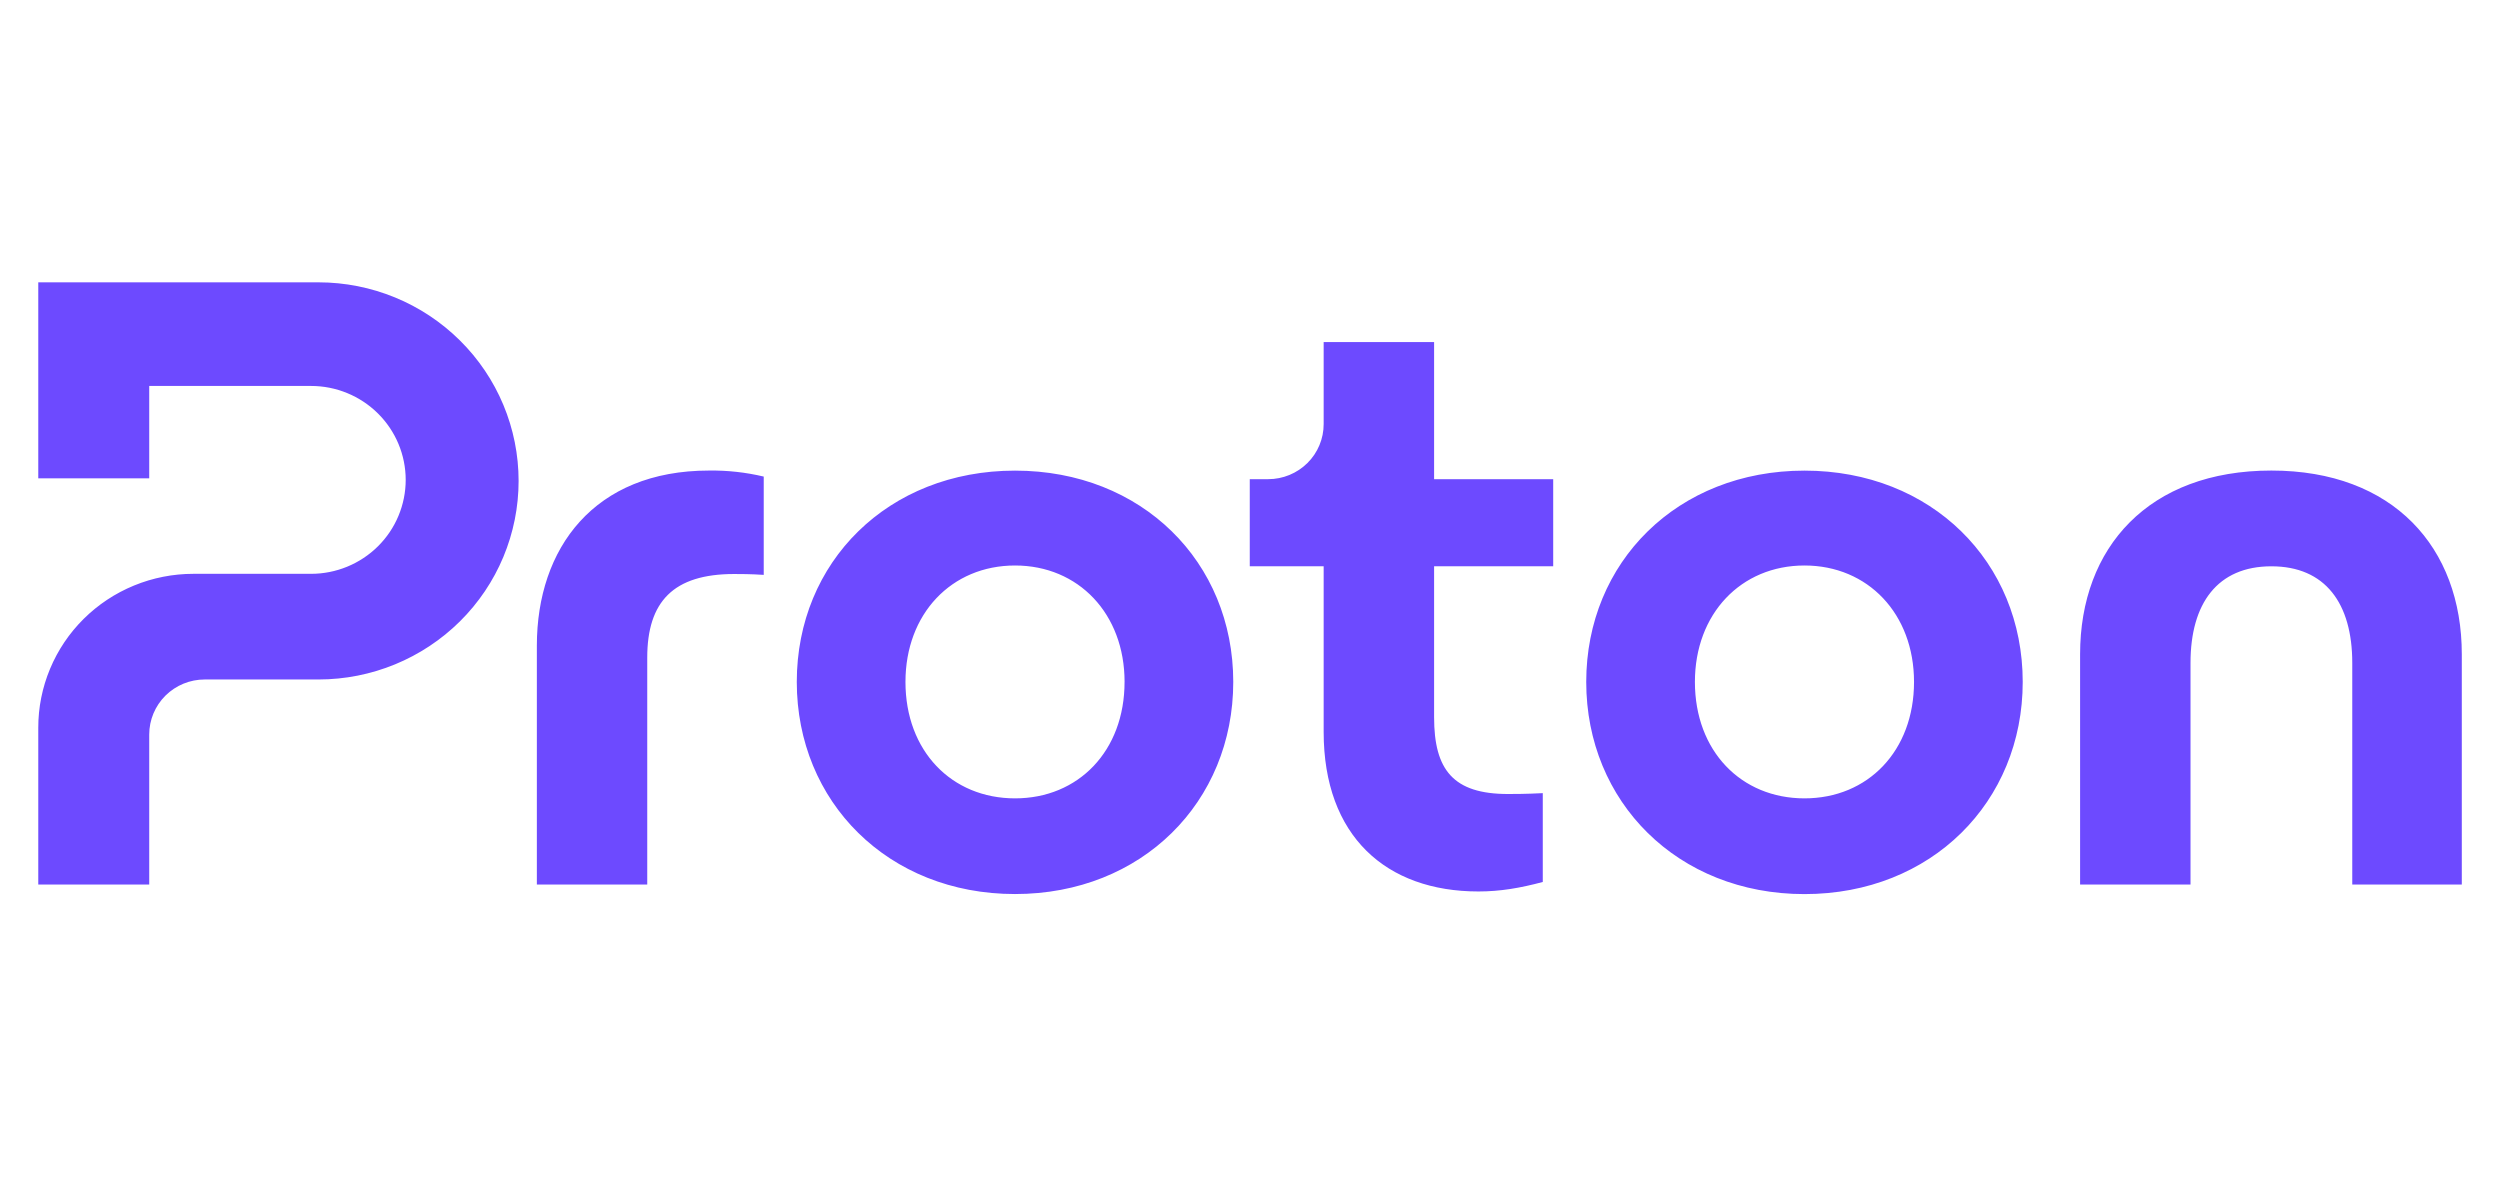
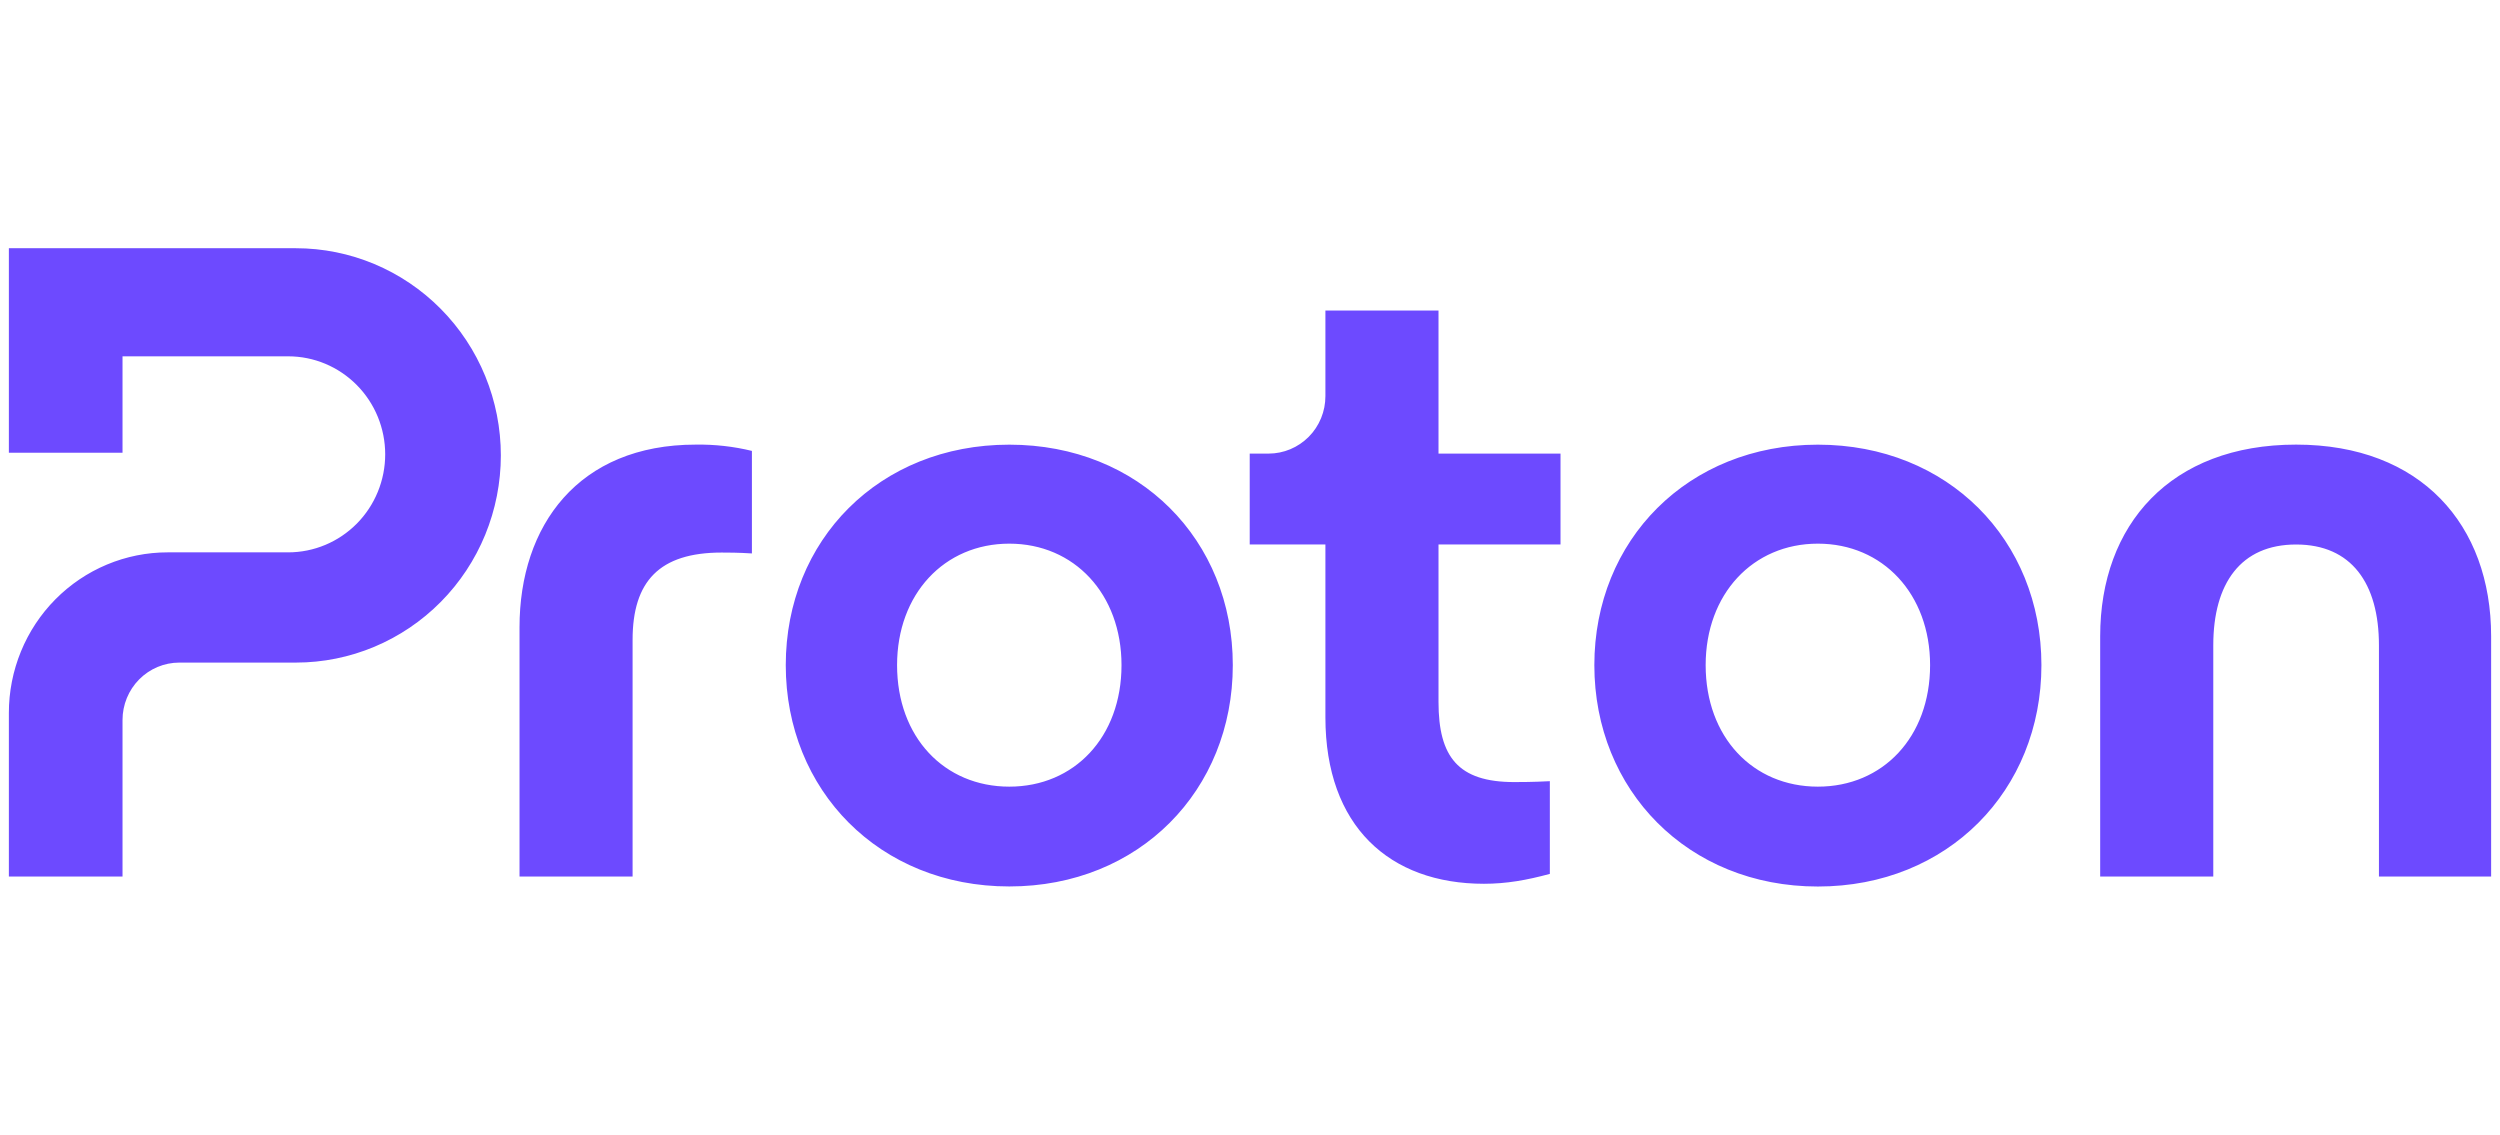
- <svg xmlns="http://www.w3.org/2000/svg" width="136" height="64" viewBox="0 0 136 64" fill="none">
-   <path d="M29.205 48.12V35.123C29.205 29.821 32.326 25.598 38.57 25.598C39.572 25.584 40.572 25.694 41.547 25.926V31.273C40.838 31.226 40.224 31.226 39.94 31.226C36.632 31.226 35.21 32.727 35.21 35.777V48.12H29.205ZM43.345 37.097C43.345 30.575 48.311 25.602 55.218 25.602C62.124 25.602 67.089 30.572 67.089 37.097C67.089 43.623 62.122 48.636 55.217 48.636C48.311 48.636 43.345 43.616 43.345 37.097ZM61.177 37.097C61.177 33.39 58.67 30.763 55.218 30.763C51.765 30.763 49.257 33.388 49.257 37.097C49.257 40.851 51.764 43.431 55.218 43.431C58.671 43.431 61.176 40.848 61.176 37.097H61.177ZM84.494 30.806H78.015V39.017C78.015 41.88 79.055 43.194 82.035 43.194C82.319 43.194 83.028 43.194 83.927 43.147V47.98C82.698 48.308 81.612 48.496 80.427 48.496C75.413 48.496 72.007 45.493 72.007 39.816V30.806H67.987V26.067H68.989C69.789 26.067 70.557 25.752 71.124 25.189C71.405 24.911 71.627 24.581 71.778 24.217C71.93 23.854 72.008 23.464 72.007 23.07V18.607H78.015V26.067H84.494V30.806ZM86.291 37.097C86.291 30.575 91.258 25.602 98.164 25.602C105.07 25.602 110.036 30.572 110.036 37.097C110.036 43.623 105.069 48.639 98.164 48.639C91.259 48.639 86.291 43.616 86.291 37.097ZM104.123 37.097C104.123 33.39 101.615 30.763 98.163 30.763C94.711 30.763 92.203 33.388 92.203 37.097C92.203 40.851 94.71 43.431 98.163 43.431C101.616 43.431 104.123 40.847 104.123 37.097ZM113.157 48.12V35.593C113.157 29.774 116.894 25.598 123.563 25.598C130.185 25.598 133.922 29.774 133.922 35.593V48.12H127.963V36.062C127.963 32.825 126.496 30.807 123.563 30.807C120.631 30.807 119.164 32.825 119.164 36.062V48.12H113.157ZM2.082 39.588V48.119H8.118V39.958C8.118 39.163 8.437 38.402 9.002 37.84C9.569 37.279 10.337 36.963 11.137 36.964H17.326C20.212 36.963 22.98 35.825 25.024 33.799C26.034 32.797 26.836 31.607 27.383 30.297C27.93 28.986 28.212 27.581 28.212 26.162C28.212 24.742 27.93 23.337 27.383 22.026C26.836 20.716 26.034 19.526 25.023 18.524C22.979 16.497 20.21 15.359 17.325 15.359H2.082V26.023H8.118V20.996H16.918C18.283 20.995 19.593 21.534 20.56 22.492C21.038 22.966 21.418 23.529 21.677 24.149C21.936 24.769 22.07 25.434 22.07 26.105C22.07 26.777 21.936 27.442 21.677 28.062C21.419 28.682 21.039 29.245 20.561 29.719C19.593 30.678 18.283 31.217 16.918 31.216H10.521C9.413 31.216 8.315 31.432 7.291 31.853C6.267 32.273 5.337 32.889 4.552 33.667C3.769 34.444 3.147 35.367 2.723 36.384C2.299 37.4 2.081 38.489 2.082 39.588Z" fill="#6D4AFF" />
+ <svg xmlns="http://www.w3.org/2000/svg" width="141" height="64" viewBox="0 0 141 64" fill="none">
+   <path d="M29.301 49.438V35.379C29.301 29.644 32.616 25.076 39.247 25.076C40.311 25.06 41.373 25.179 42.408 25.431V31.214C41.654 31.164 41.003 31.164 40.701 31.164C37.188 31.164 35.678 32.788 35.678 36.087V49.438H29.301ZM44.317 37.514C44.317 30.459 49.591 25.079 56.924 25.079C64.258 25.079 69.53 30.456 69.53 37.514C69.53 44.573 64.257 49.996 56.924 49.996C49.591 49.996 44.317 44.566 44.317 37.514ZM63.253 37.514C63.253 33.504 60.59 30.662 56.924 30.662C53.258 30.662 50.595 33.502 50.595 37.514C50.595 41.575 53.257 44.367 56.924 44.367C60.591 44.367 63.253 41.571 63.253 37.514ZM88.013 30.709H81.132V39.592C81.132 42.688 82.237 44.109 85.402 44.109C85.703 44.109 86.456 44.109 87.411 44.059V49.287C86.105 49.642 84.952 49.845 83.694 49.845C78.37 49.845 74.753 46.596 74.753 40.455V30.709H70.484V25.583H71.548C72.398 25.583 73.213 25.241 73.816 24.633C74.113 24.333 74.349 23.975 74.51 23.582C74.671 23.189 74.754 22.767 74.753 22.341V17.513H81.132V25.583H88.013V30.709ZM89.921 37.514C89.921 30.459 95.195 25.079 102.529 25.079C109.862 25.079 115.136 30.456 115.136 37.514C115.136 44.573 109.861 50 102.529 50C95.196 50 89.921 44.566 89.921 37.514ZM108.857 37.514C108.857 33.504 106.193 30.662 102.528 30.662C98.862 30.662 96.199 33.502 96.199 37.514C96.199 41.575 98.861 44.367 102.528 44.367C106.194 44.367 108.857 41.571 108.857 37.514ZM118.45 49.438V35.887C118.45 29.593 122.418 25.076 129.5 25.076C136.532 25.076 140.5 29.593 140.5 35.887V49.438H134.172V36.395C134.172 32.893 132.614 30.71 129.5 30.71C126.386 30.71 124.829 32.893 124.829 36.395V49.438H118.45ZM0.5 40.209V49.438H6.91V40.609C6.91 39.749 7.248 38.926 7.849 38.318C8.451 37.711 9.266 37.37 10.115 37.37H16.688C19.752 37.37 22.691 36.139 24.862 33.946C25.934 32.863 26.786 31.575 27.367 30.158C27.948 28.74 28.247 27.22 28.248 25.685C28.247 24.15 27.948 22.63 27.367 21.212C26.786 19.794 25.934 18.507 24.861 17.423C22.69 15.23 19.75 14 16.686 14H0.5V25.535H6.91V20.097H16.254C17.704 20.096 19.095 20.679 20.122 21.716C20.63 22.228 21.033 22.837 21.308 23.508C21.583 24.178 21.725 24.898 21.725 25.624C21.725 26.351 21.583 27.07 21.308 27.741C21.033 28.412 20.63 29.021 20.123 29.534C19.095 30.571 17.704 31.153 16.254 31.153H9.461C8.284 31.152 7.119 31.386 6.031 31.841C4.944 32.296 3.956 32.963 3.123 33.804C2.291 34.645 1.631 35.643 1.181 36.743C0.731 37.842 0.499 39.02 0.5 40.209Z" fill="#6D4AFF" />
</svg>
